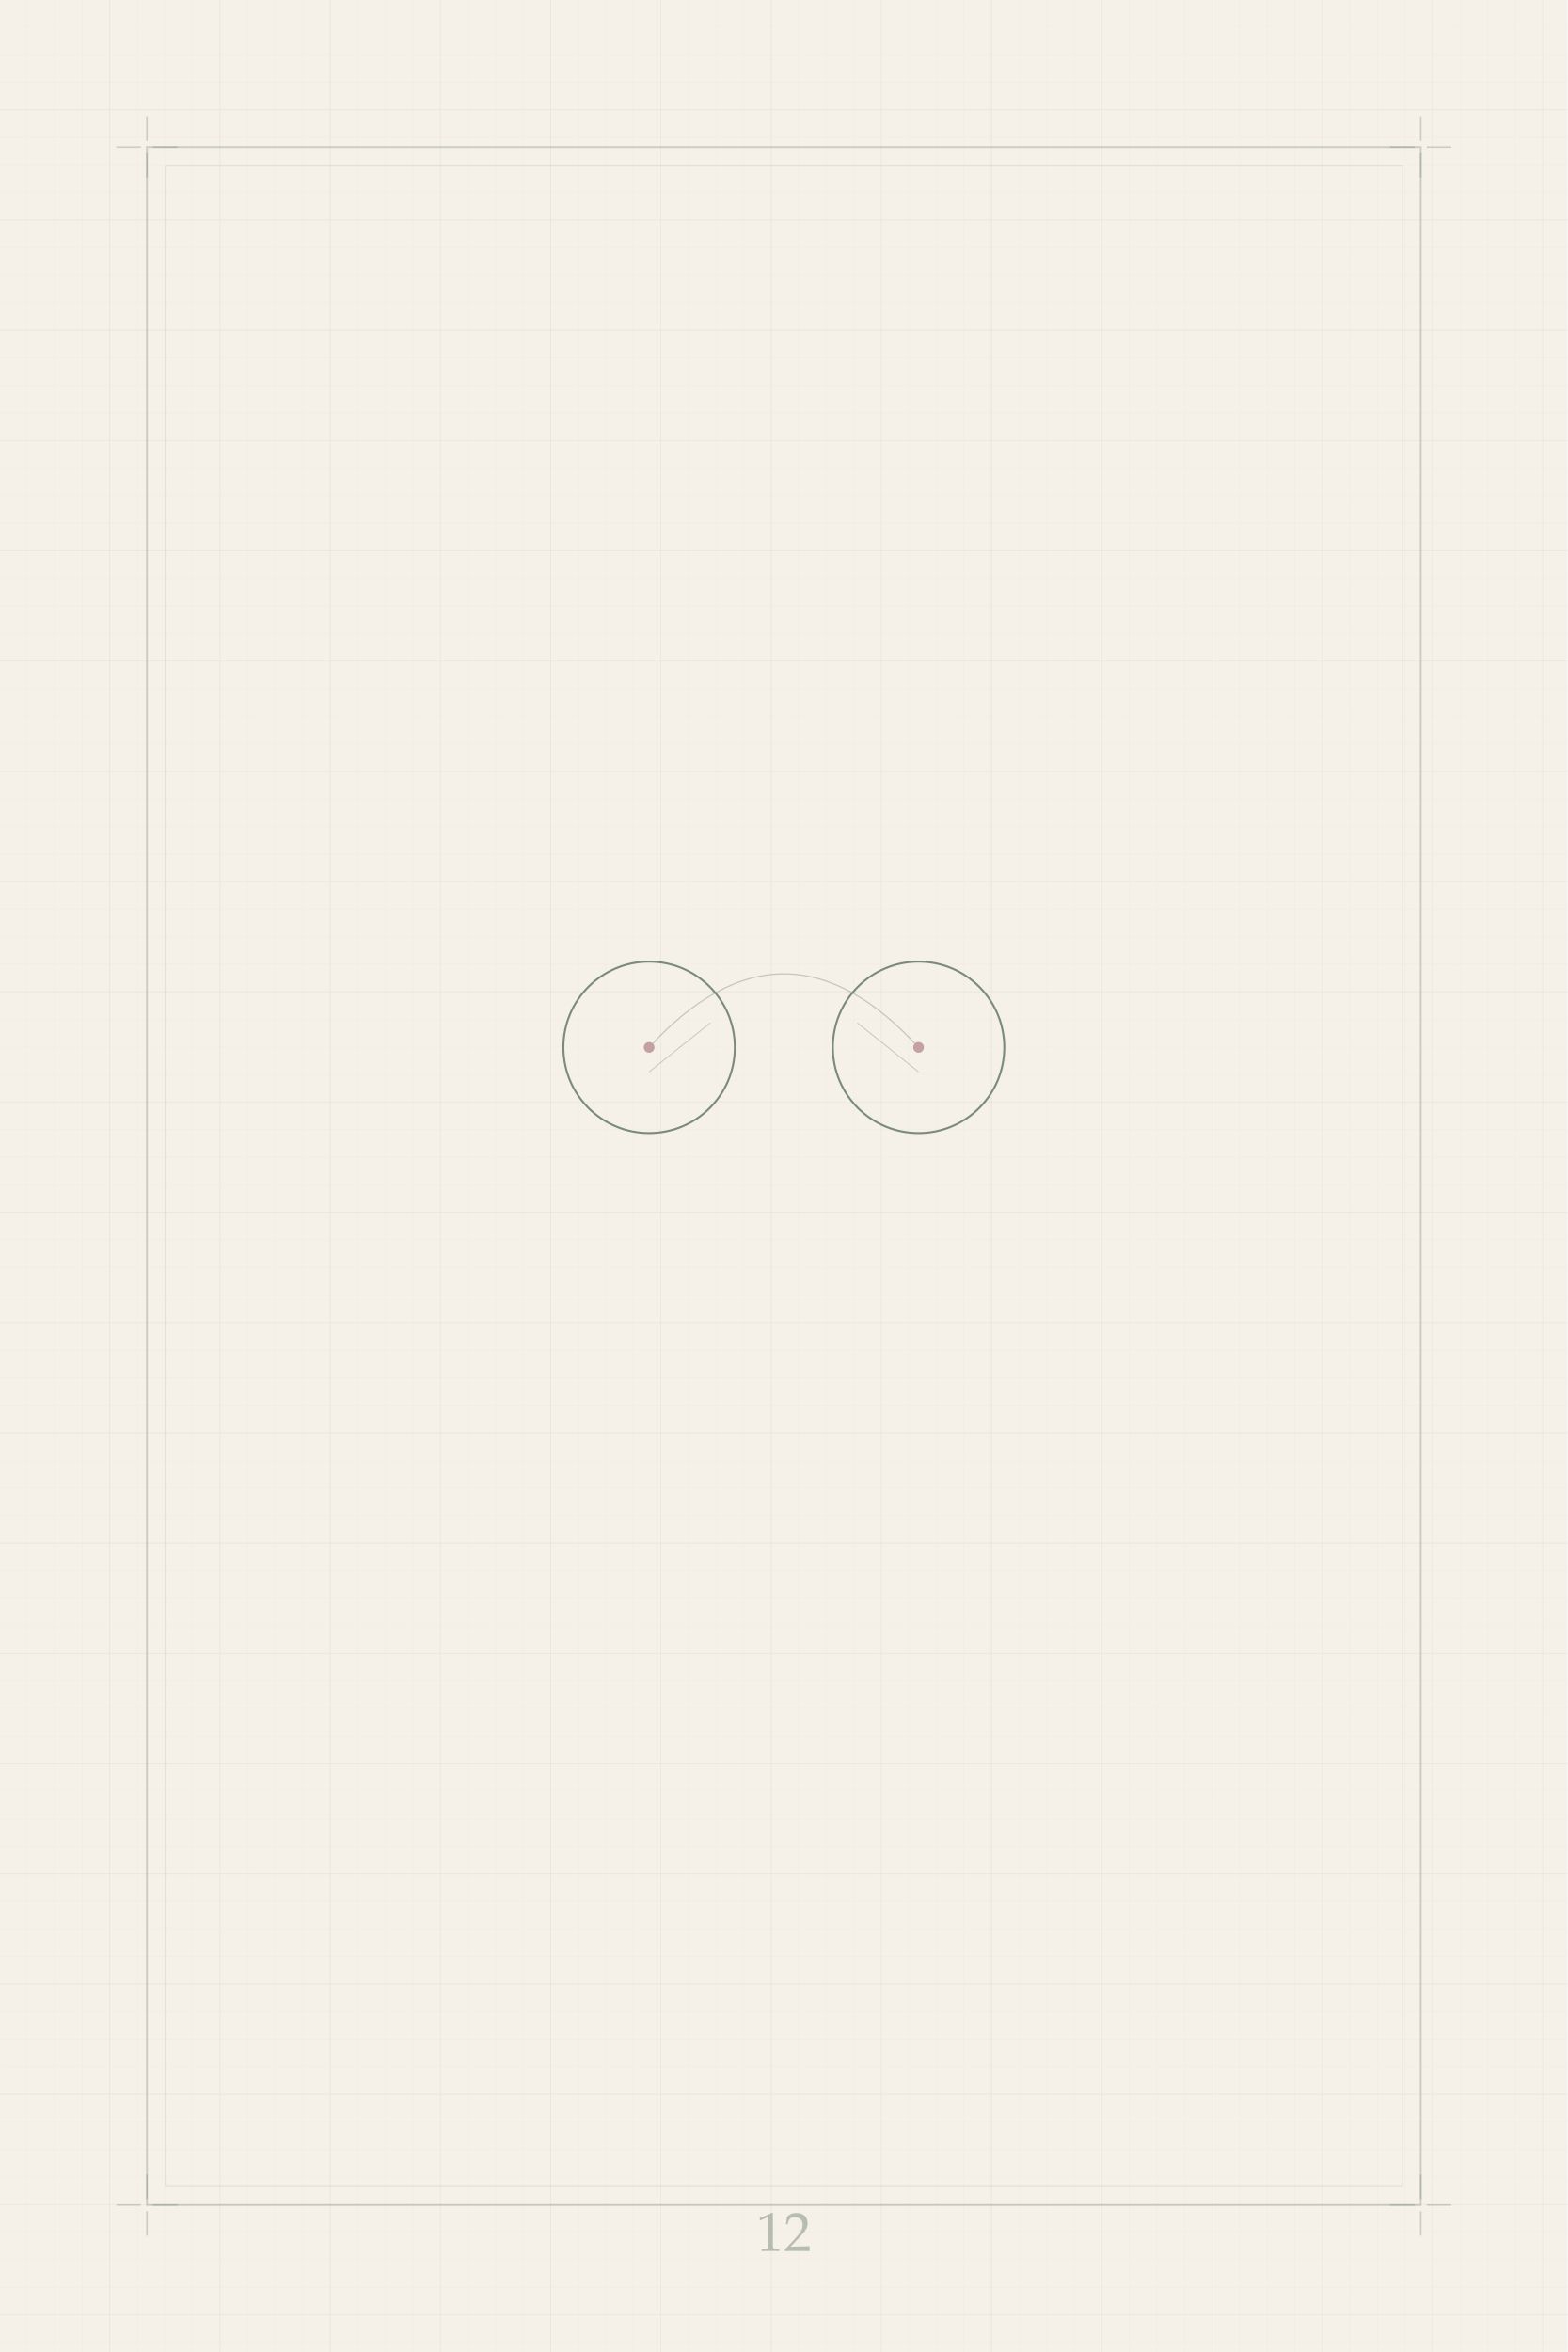
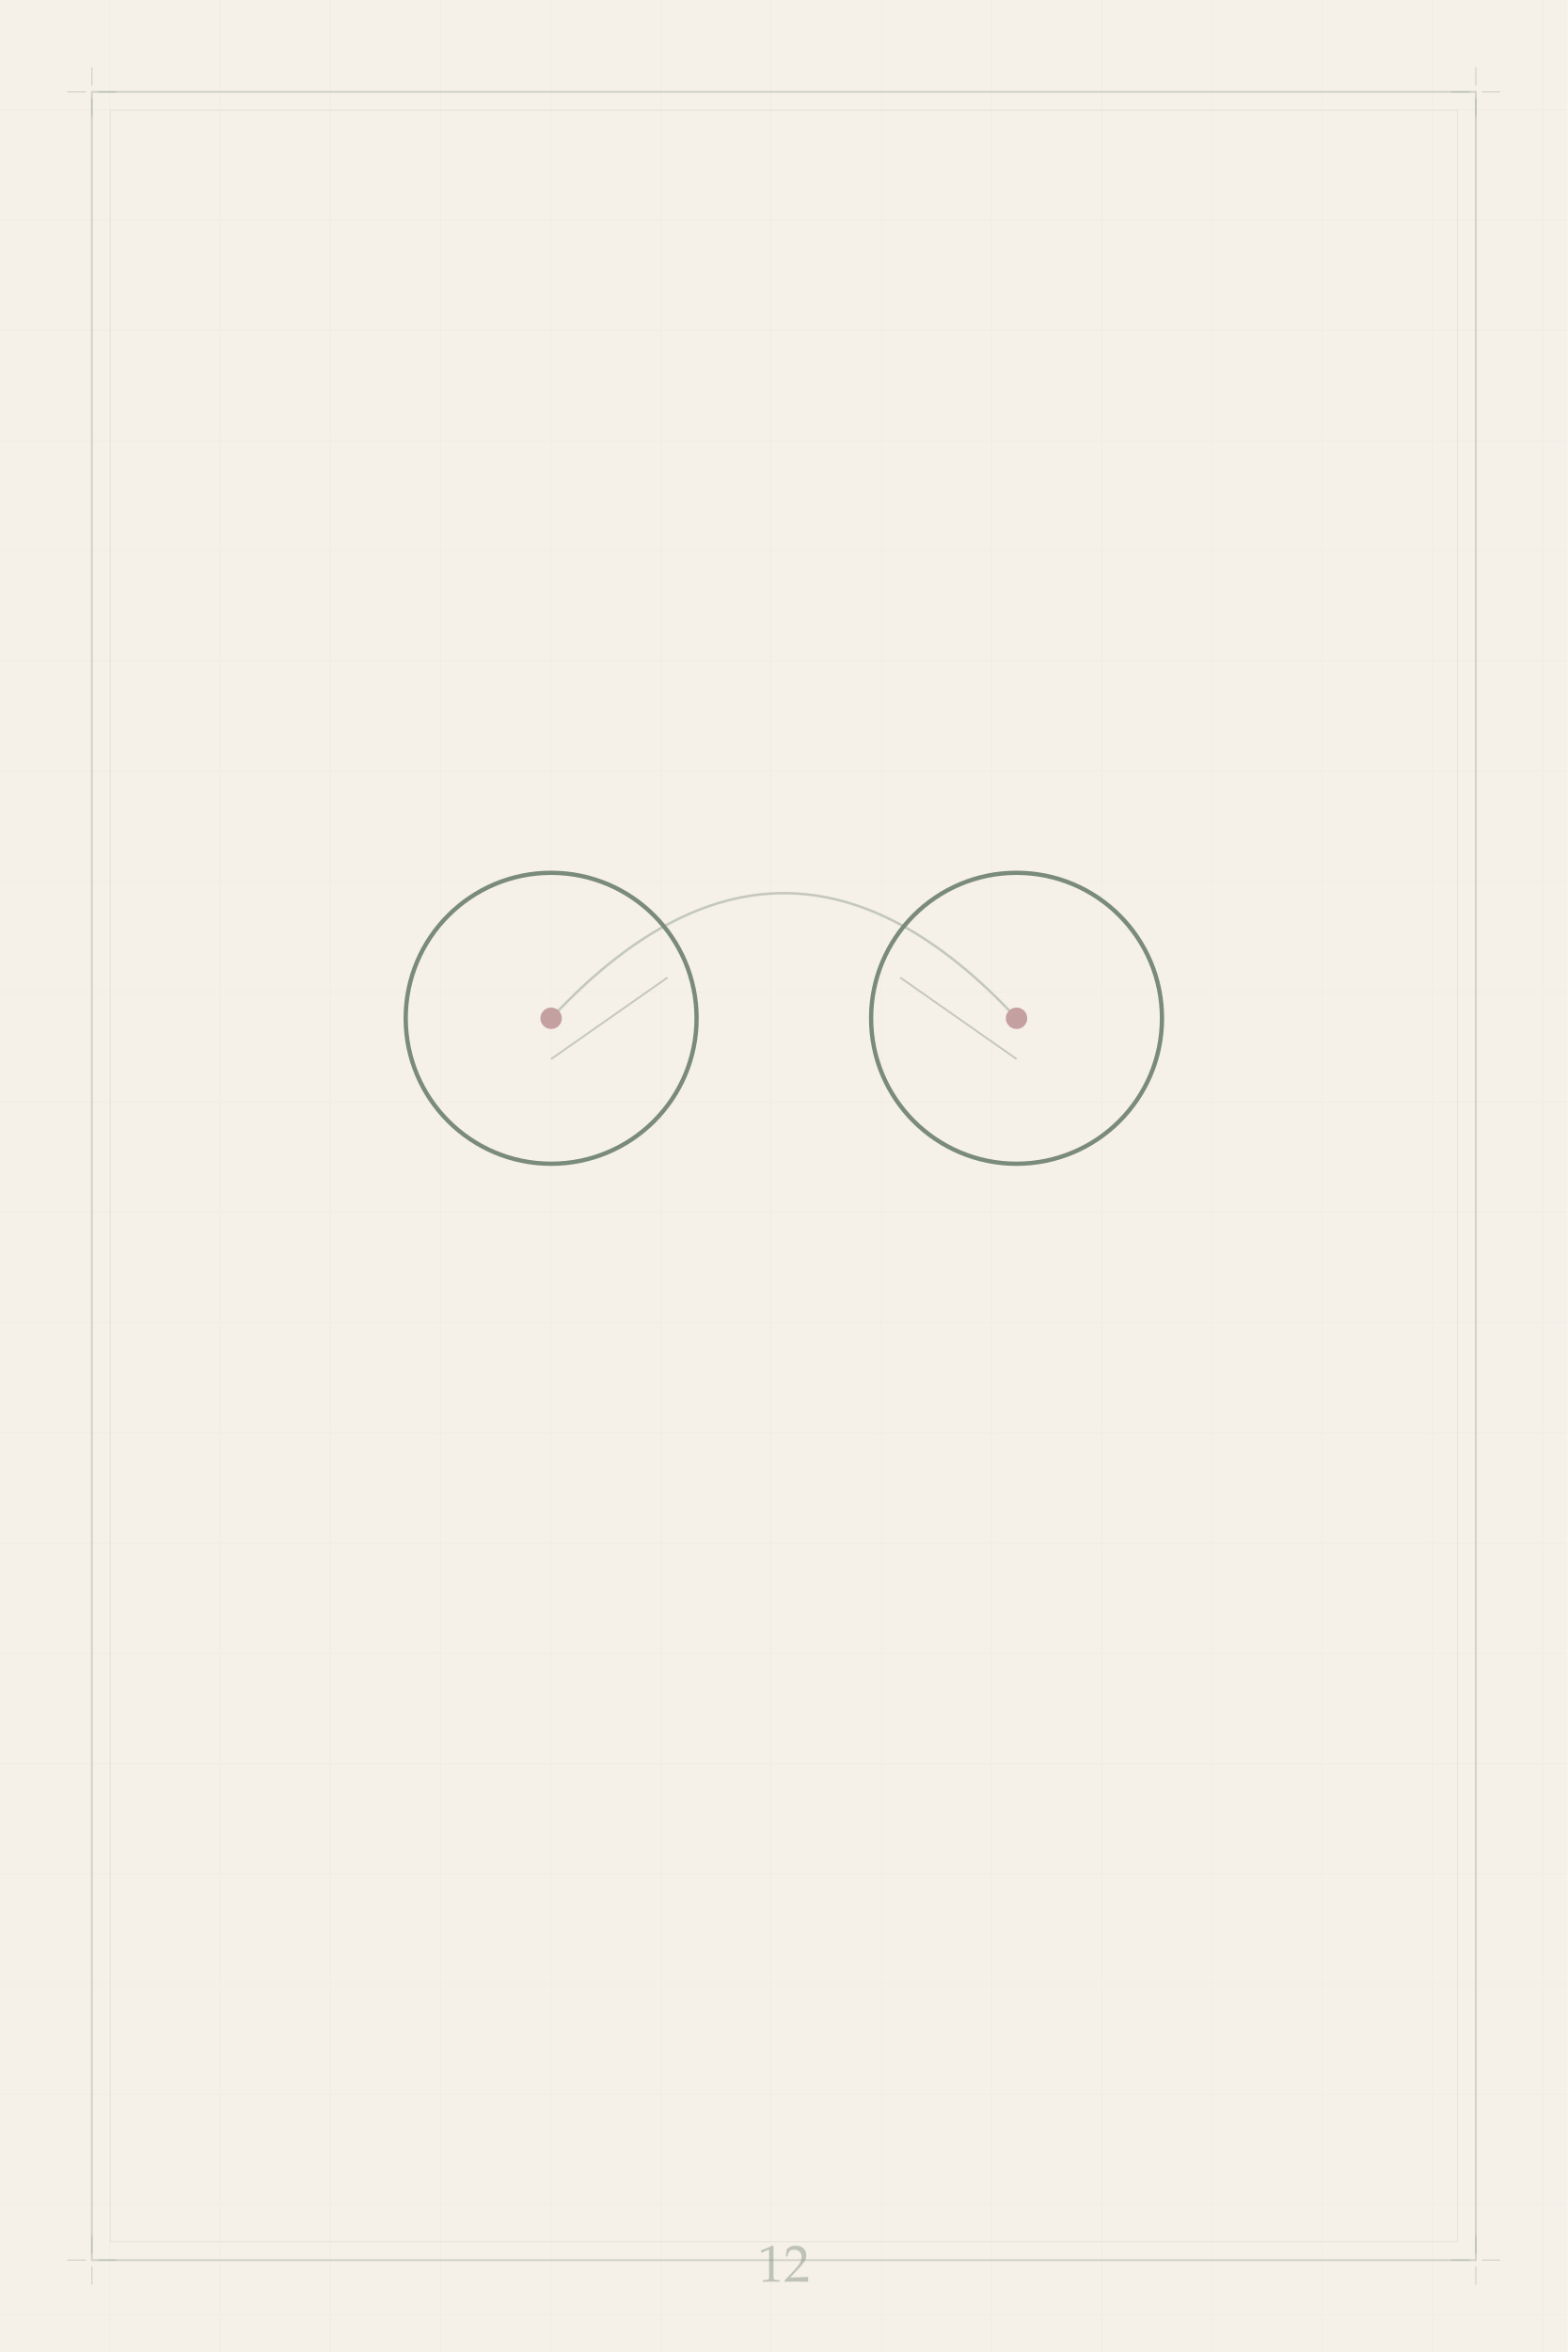
<svg xmlns="http://www.w3.org/2000/svg" viewBox="0 0 1024 1536">
  <defs>
    <pattern id="g" width="72" height="72" patternUnits="userSpaceOnUse">
-       <path d="M72 0L72 72M0 72L72 72" fill="none" stroke="#7A8B7A" stroke-width="0.6" opacity=".12" />
-     </pattern>
-     <pattern id="sg" width="18" height="18" patternUnits="userSpaceOnUse">
-       <path d="M18 0L18 18M0 18L18 18" fill="none" stroke="#7A8B7A" stroke-width="0.4" opacity=".06" />
+       <path d="M72 0L72 72M0 72L72 72" fill="none" stroke="#7A8B7A" stroke-width="0.4" opacity=".08" />
    </pattern>
  </defs>
  <rect width="1024" height="1536" fill="#F5F0E8" />
-   <rect width="1024" height="1536" fill="url(#sg)" />
  <rect width="1024" height="1536" fill="url(#g)" />
-   <rect x="96" y="96" width="832" height="1344" fill="none" stroke="#7A8B7A" stroke-width="1.2" opacity=".35" />
-   <rect x="108" y="108" width="808" height="1320" fill="none" stroke="#7A8B7A" stroke-width="0.6" opacity=".18" />
-   <g stroke="#7A8B7A" stroke-width="1" opacity=".35">
-     <line x1="76" y1="96" x2="92" y2="96" />
-     <line x1="100" y1="96" x2="116" y2="96" />
-     <line x1="96" y1="76" x2="96" y2="92" />
-     <line x1="96" y1="100" x2="96" y2="116" />
-     <line x1="908" y1="96" x2="924" y2="96" />
-     <line x1="932" y1="96" x2="948" y2="96" />
-     <line x1="928" y1="76" x2="928" y2="92" />
-     <line x1="928" y1="100" x2="928" y2="116" />
-     <line x1="76" y1="1440" x2="92" y2="1440" />
-     <line x1="100" y1="1440" x2="116" y2="1440" />
-     <line x1="96" y1="1420" x2="96" y2="1436" />
-     <line x1="96" y1="1444" x2="96" y2="1460" />
-     <line x1="908" y1="1440" x2="924" y2="1440" />
-     <line x1="932" y1="1440" x2="948" y2="1440" />
-     <line x1="928" y1="1420" x2="928" y2="1436" />
-     <line x1="928" y1="1444" x2="928" y2="1460" />
+   <rect x="60" y="60" width="904" height="1416" fill="none" stroke="#7A8B7A" stroke-width="1.2" opacity=".3" />
+   <rect x="72" y="72" width="880" height="1392" fill="none" stroke="#7A8B7A" stroke-width="0.5" opacity=".15" />
+   <g stroke="#7A8B7A" stroke-width="0.8" opacity=".28">
+     <line x1="44" y1="60" x2="56" y2="60" />
+     <line x1="64" y1="60" x2="76" y2="60" />
+     <line x1="60" y1="44" x2="60" y2="56" />
+     <line x1="60" y1="64" x2="60" y2="76" />
+     <line x1="948" y1="60" x2="960" y2="60" />
+     <line x1="968" y1="60" x2="980" y2="60" />
+     <line x1="964" y1="44" x2="964" y2="56" />
+     <line x1="964" y1="64" x2="964" y2="76" />
+     <line x1="44" y1="1476" x2="56" y2="1476" />
+     <line x1="64" y1="1476" x2="76" y2="1476" />
+     <line x1="60" y1="1460" x2="60" y2="1472" />
+     <line x1="60" y1="1480" x2="60" y2="1492" />
+     <line x1="948" y1="1476" x2="960" y2="1476" />
+     <line x1="968" y1="1476" x2="980" y2="1476" />
+     <line x1="964" y1="1460" x2="964" y2="1472" />
+     <line x1="964" y1="1480" x2="964" y2="1492" />
  </g>
-   <circle cx="424" cy="684" r="56" fill="none" stroke="#7A8B7A" stroke-width="1.3" />
-   <circle cx="600" cy="684" r="56" fill="none" stroke="#7A8B7A" stroke-width="1.3" />
-   <path d="M424 684Q512 588 600 684" fill="none" stroke="#7A8B7A" stroke-width="0.8" opacity=".4" />
-   <line x1="424" y1="700" x2="464" y2="668" stroke="#7A8B7A" stroke-width="0.6" opacity=".4" />
-   <line x1="600" y1="700" x2="560" y2="668" stroke="#7A8B7A" stroke-width="0.6" opacity=".4" />
-   <circle cx="424" cy="684" r="3.5" fill="#C4A0A0" />
-   <circle cx="600" cy="684" r="3.5" fill="#C4A0A0" />
-   <text x="512" y="1470" text-anchor="middle" font-family="Georgia, Palatino Linotype, Palatino, Book Antiqua, serif" font-size="36" fill="#7A8B7A" opacity=".5">12</text>
+   <circle cx="360" cy="665" r="95" fill="none" stroke="#7A8B7A" stroke-width="2.8" />
+   <circle cx="664" cy="665" r="95" fill="none" stroke="#7A8B7A" stroke-width="2.8" />
+   <path d="M360 665Q512 501.6 664 665" fill="none" stroke="#7A8B7A" stroke-width="1.6" opacity=".4" />
+   <line x1="360" y1="691.6" x2="436" y2="638.4" stroke="#7A8B7A" stroke-width="1.2" opacity=".4" />
+   <line x1="664" y1="691.6" x2="588" y2="638.4" stroke="#7A8B7A" stroke-width="1.2" opacity=".4" />
+   <circle cx="360" cy="665" r="7" fill="#C4A0A0" />
+   <circle cx="664" cy="665" r="7" fill="#C4A0A0" />
+   <text x="512" y="1490" text-anchor="middle" font-family="Georgia, Palatino Linotype, Palatino, Book Antiqua, serif" font-size="34" fill="#7A8B7A" opacity=".45">12</text>
</svg>
